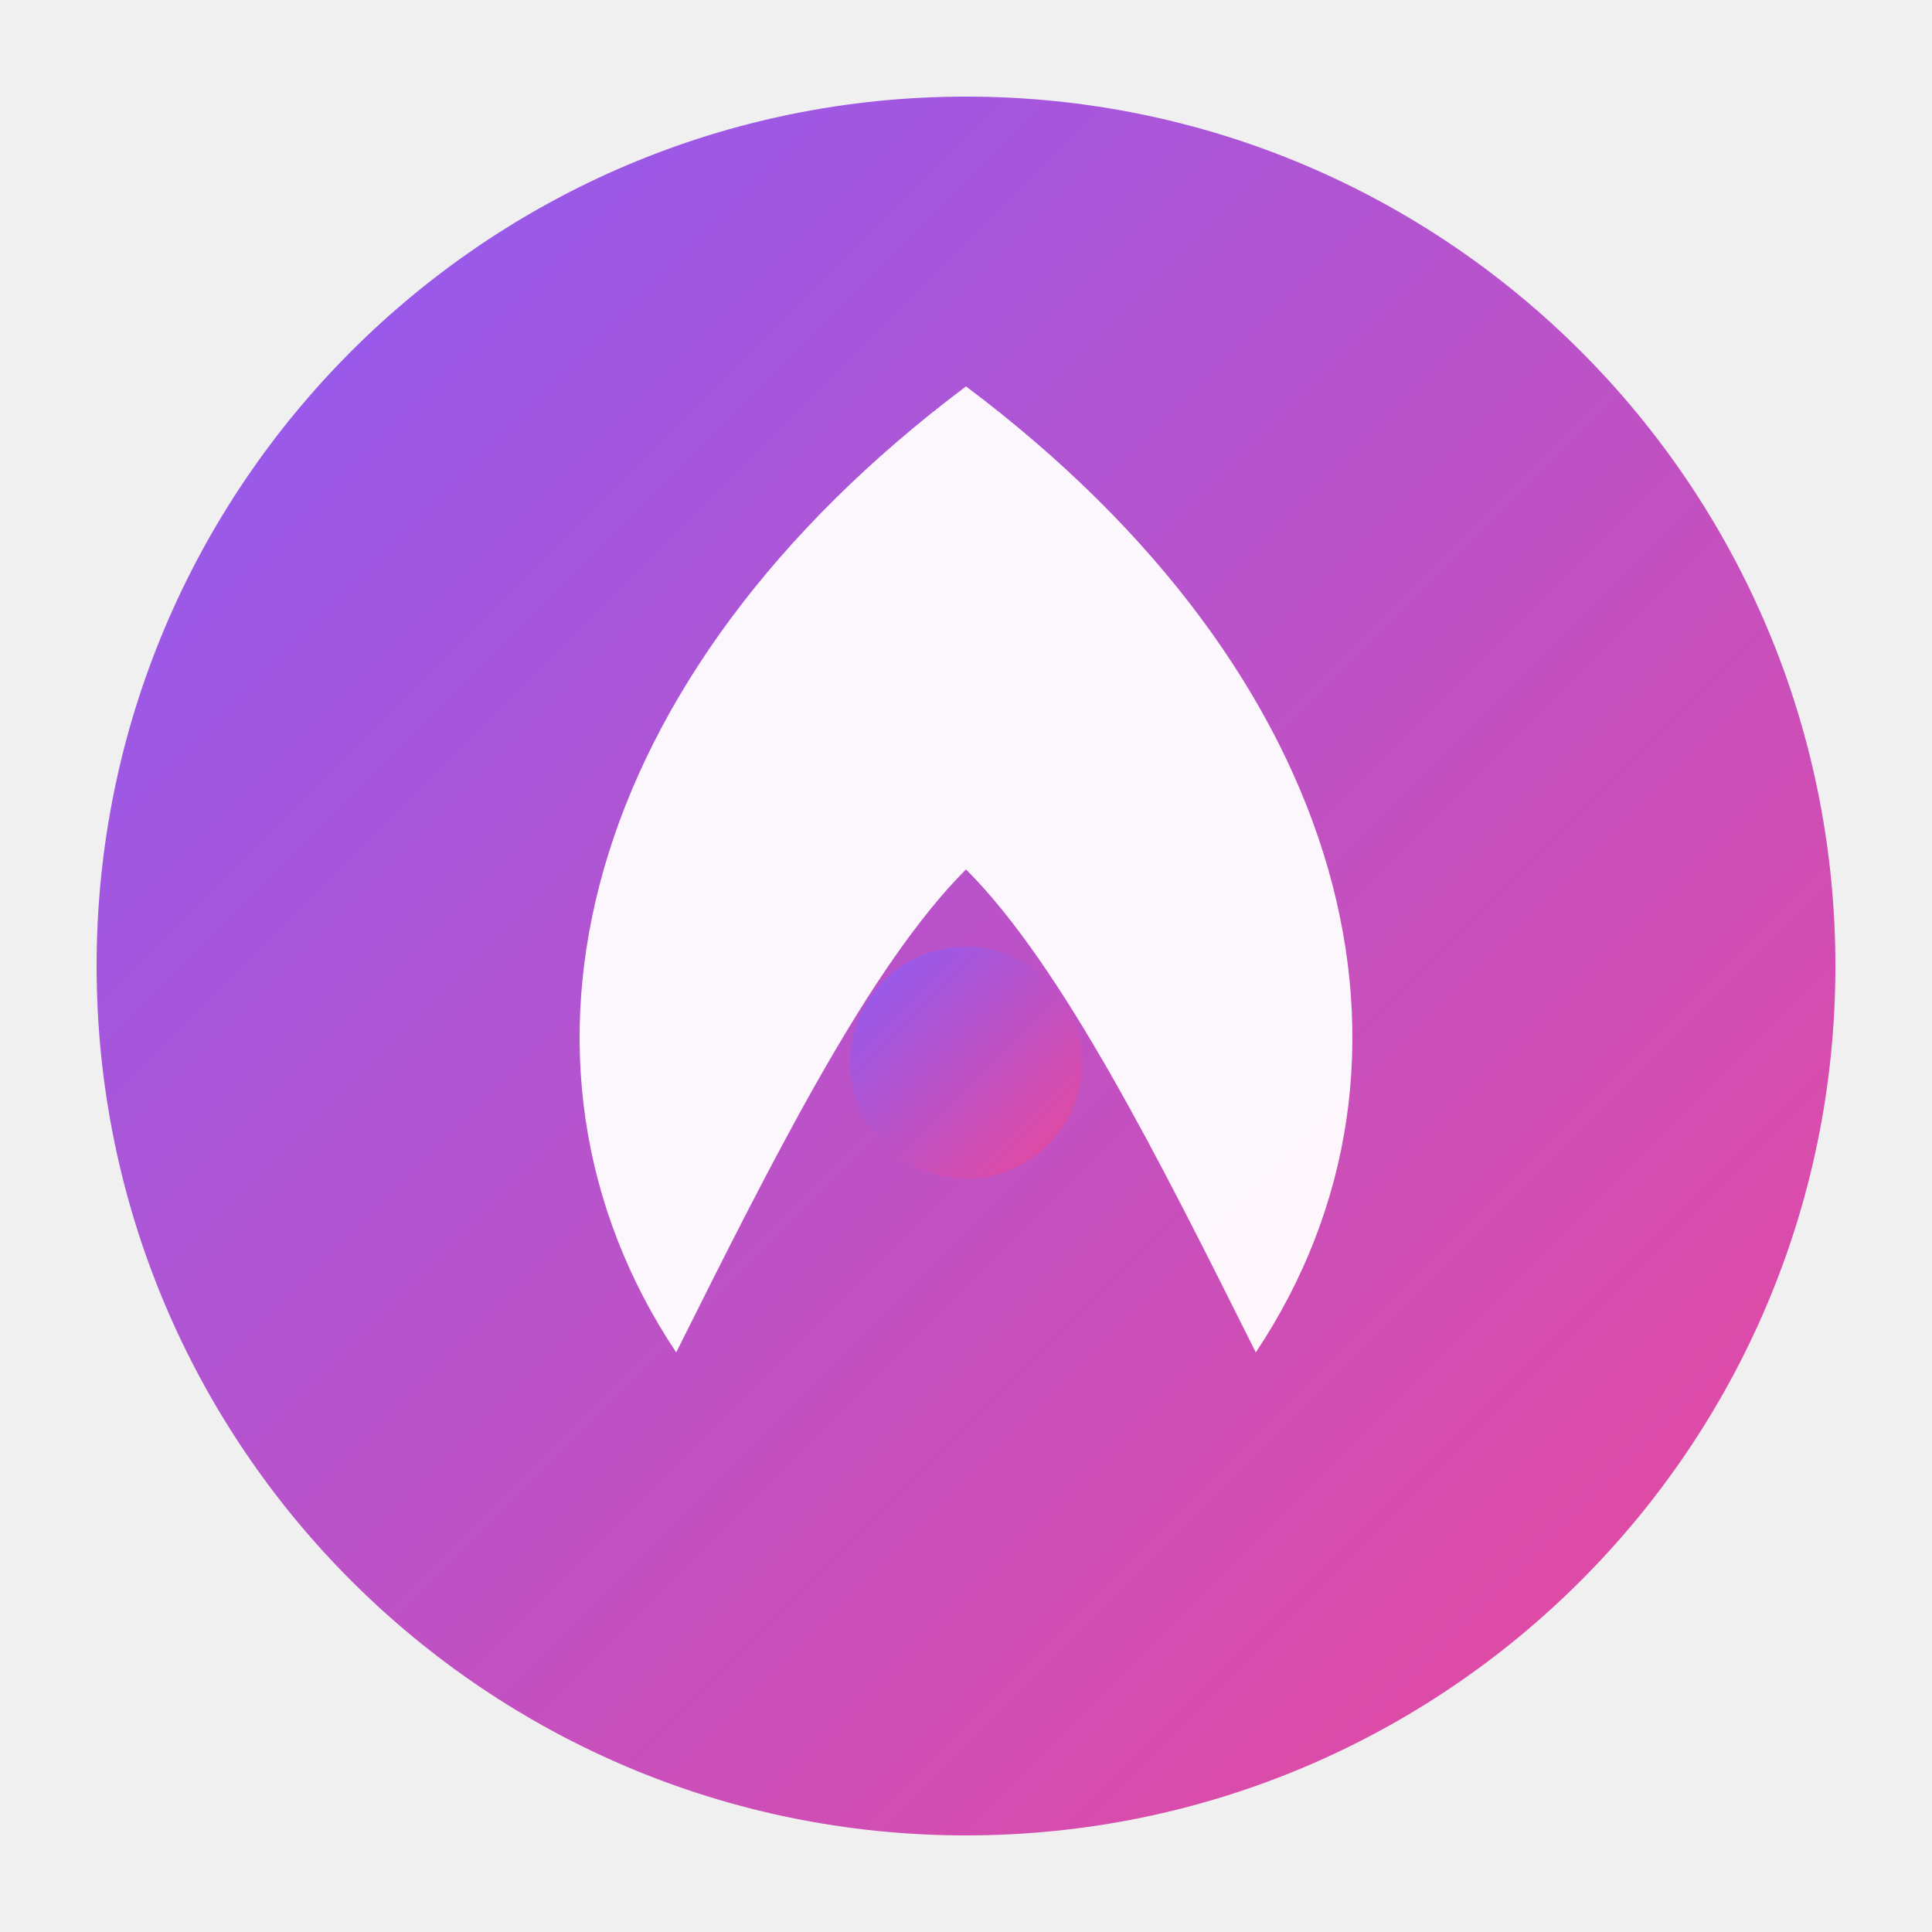
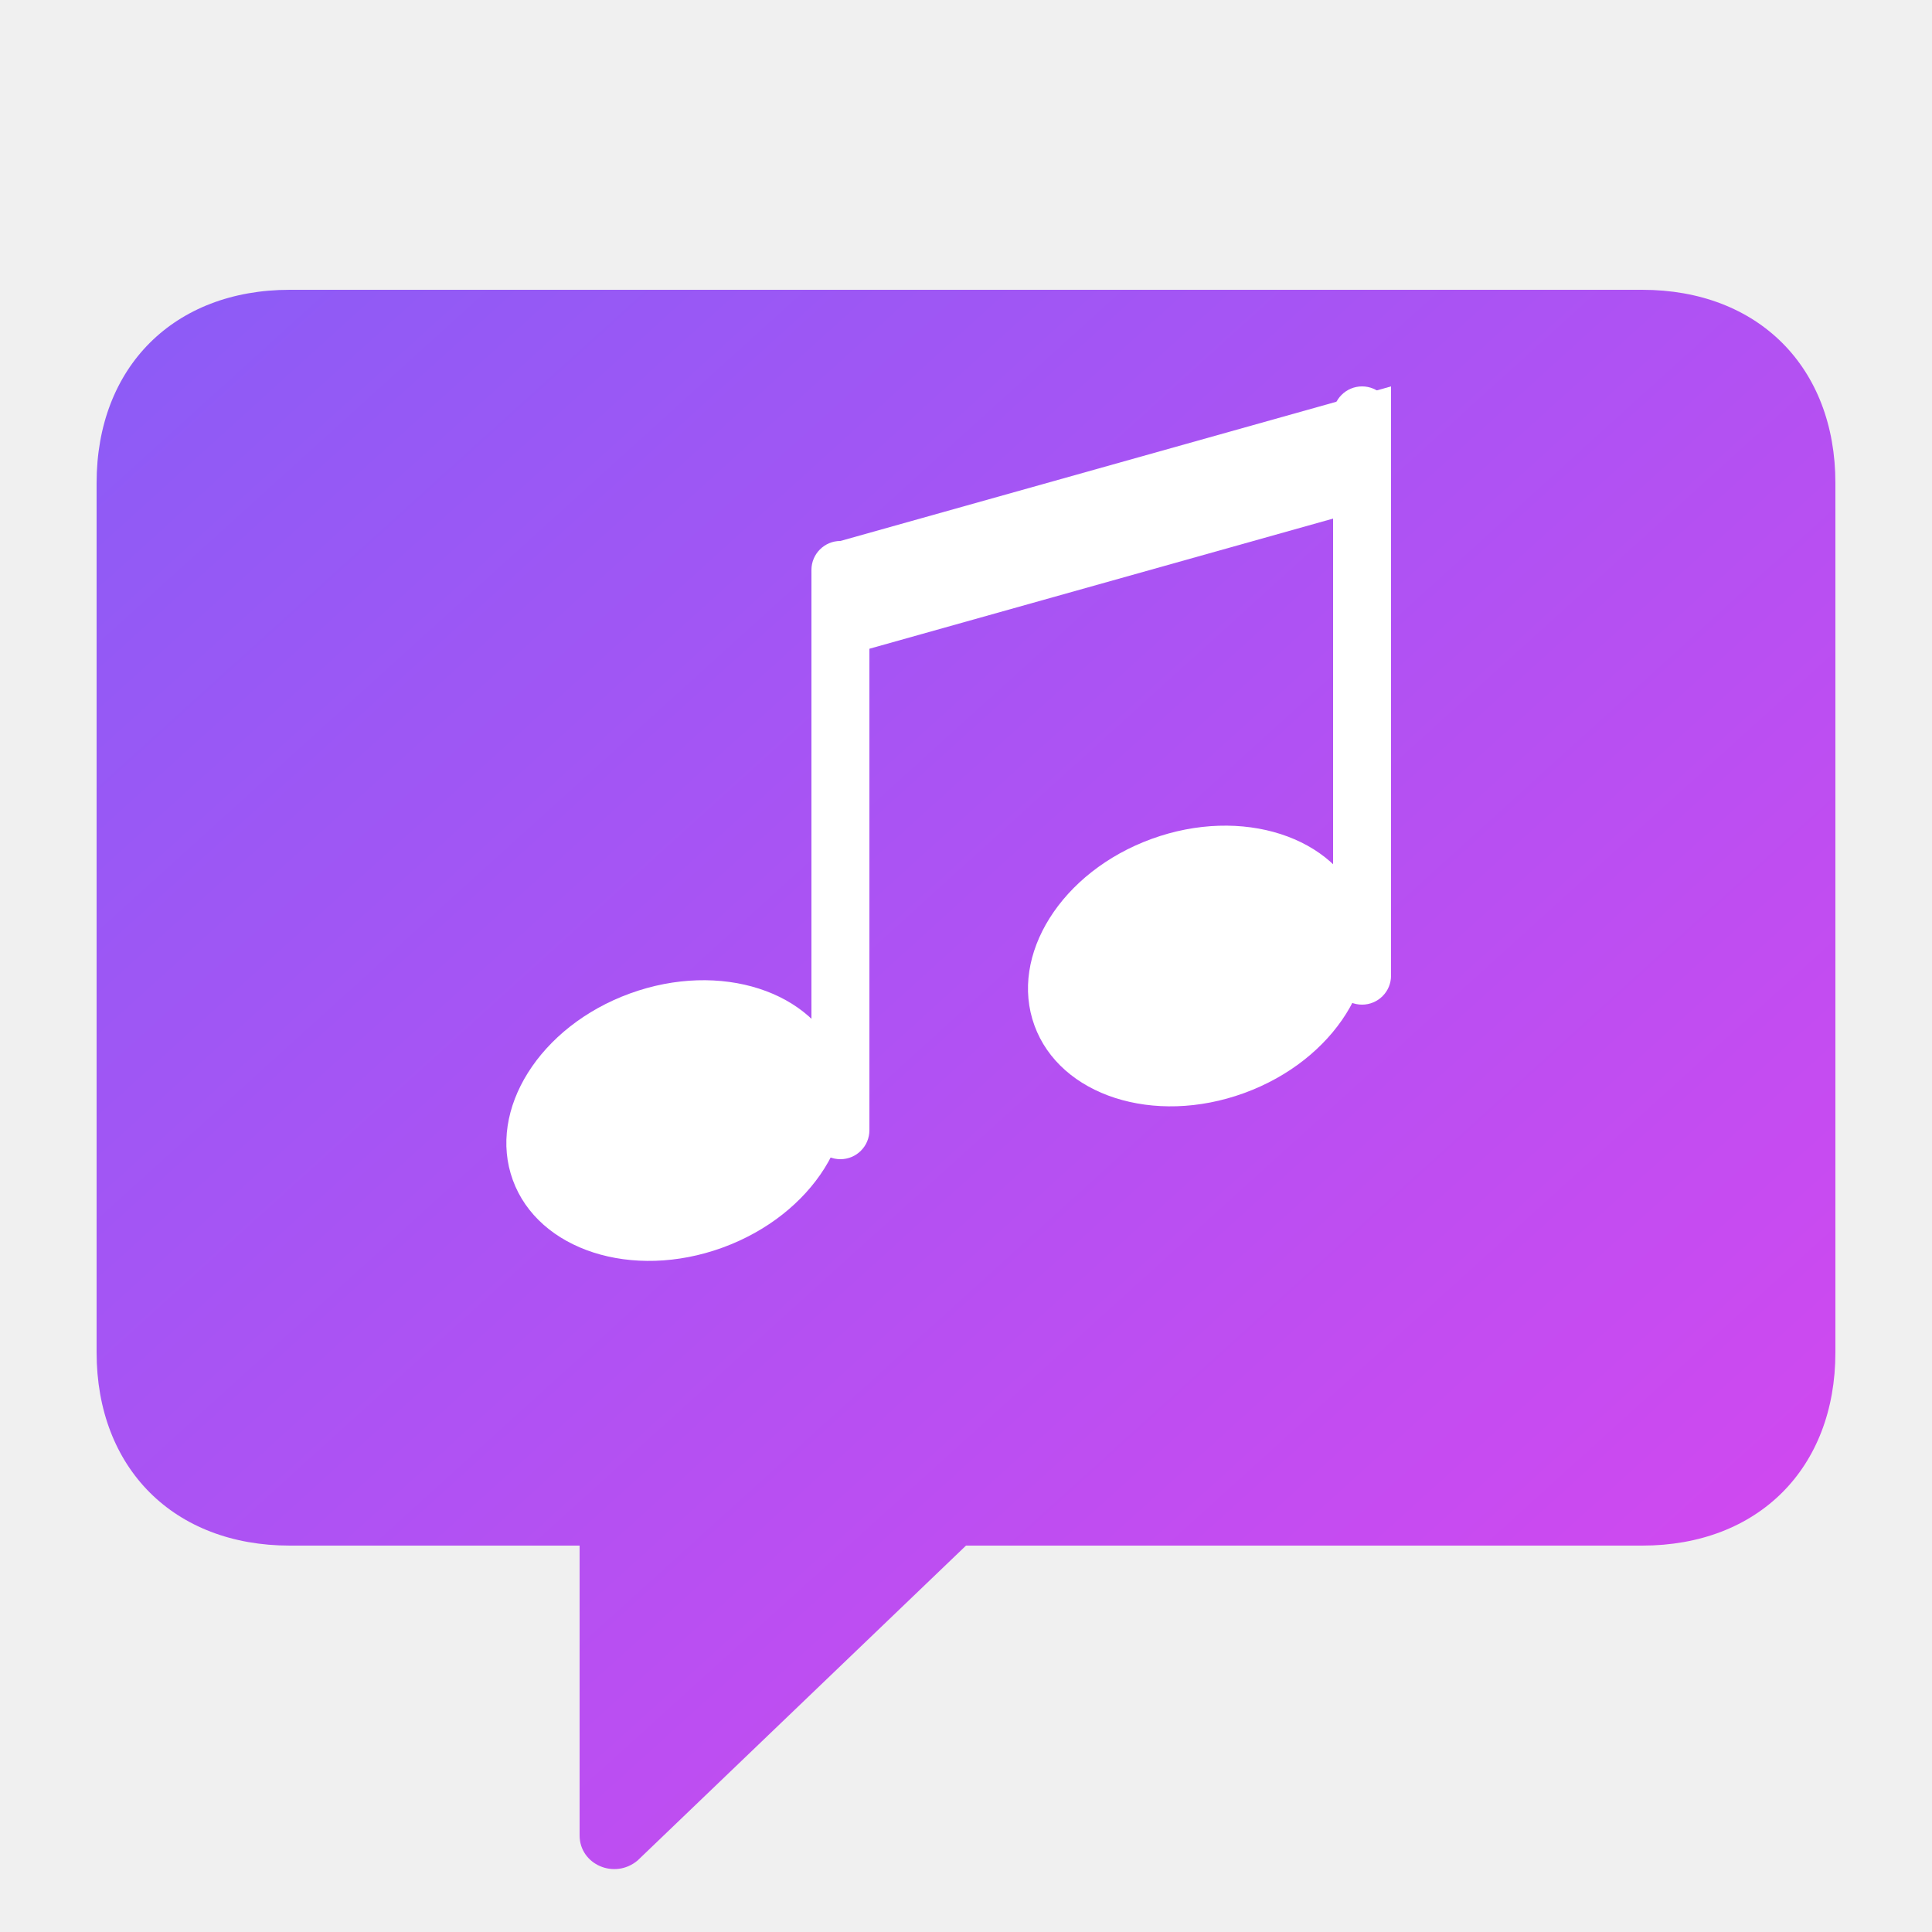
<svg xmlns="http://www.w3.org/2000/svg" viewBox="0 0 100 100">
  <defs>
    <linearGradient id="grad" x1="0%" y1="0%" x2="100%" y2="100%">
-       <stop offset="0%" style="stop-color:#8B5CF6;stop-opacity:1" />
-       <stop offset="100%" style="stop-color:#EC4899;stop-opacity:1" />
+       <stop offset="0%" style="stop-color:#8B5CF6" />
+       <stop offset="100%" style="stop-color:#D946EF" />
    </linearGradient>
  </defs>
-   <circle cx="50" cy="50" r="45" fill="url(#grad)" />
-   <path d="M50 20 C30 35, 25 55, 35 70 C40 60, 45 50, 50 45 C55 50, 60 60, 65 70 C75 55, 70 35, 50 20Z" fill="white" opacity="0.95" />
-   <circle cx="50" cy="55" r="6" fill="url(#grad)" />
+   <path d="M85 15H15C9 15 5 19 5 25v45c0 6 4 10 10 10h15v15c0 1.5 1.8 2.3 3 1.3L50 80h35c6 0 10-4 10-10V25c0-6-4-10-10-10z" fill="url(#grad)" />
+   <g fill="white">
+     <ellipse cx="35" cy="58" rx="9" ry="7" transform="rotate(-20 35 58)" />
+     <ellipse cx="62" cy="50" rx="9" ry="7" transform="rotate(-20 62 50)" />
+     <rect x="42" y="28" width="3" height="32" rx="1.5" />
+     <rect x="69" y="20" width="3" height="32" rx="1.5" />
+     <path d="M43.5 28 L72 20 L72 26 L43.5 34 Z" />
+   </g>
</svg>
